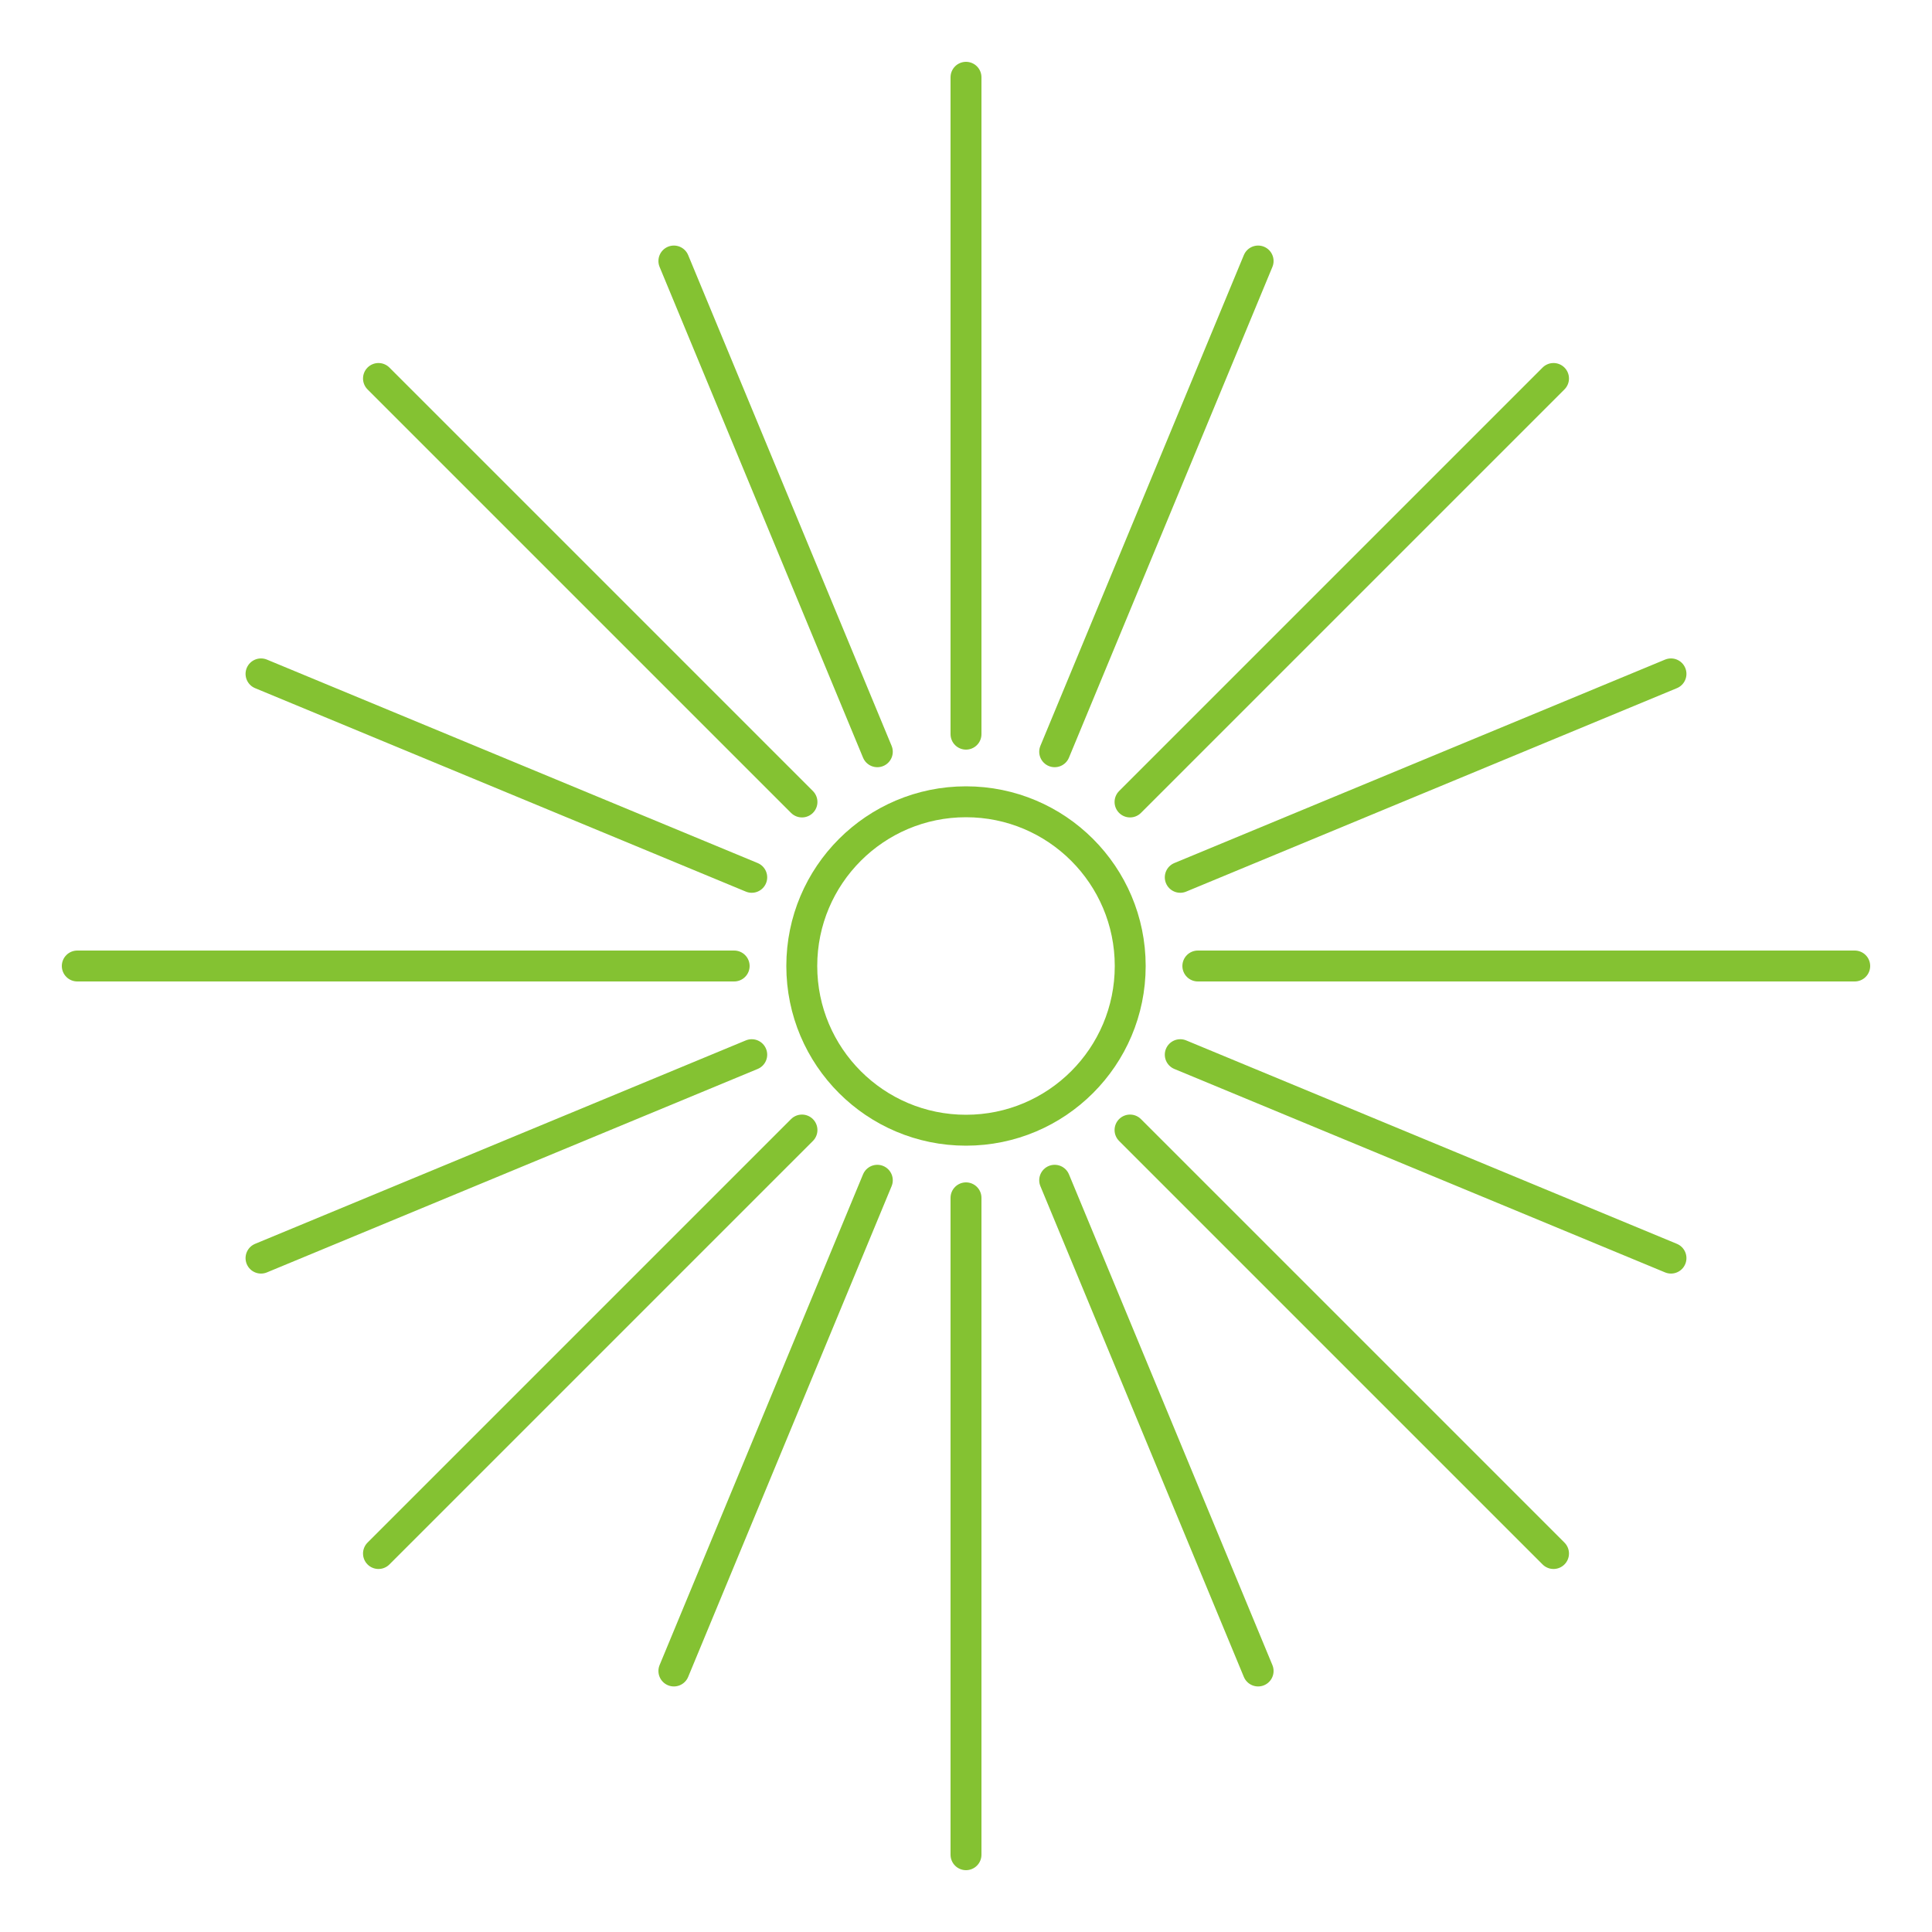
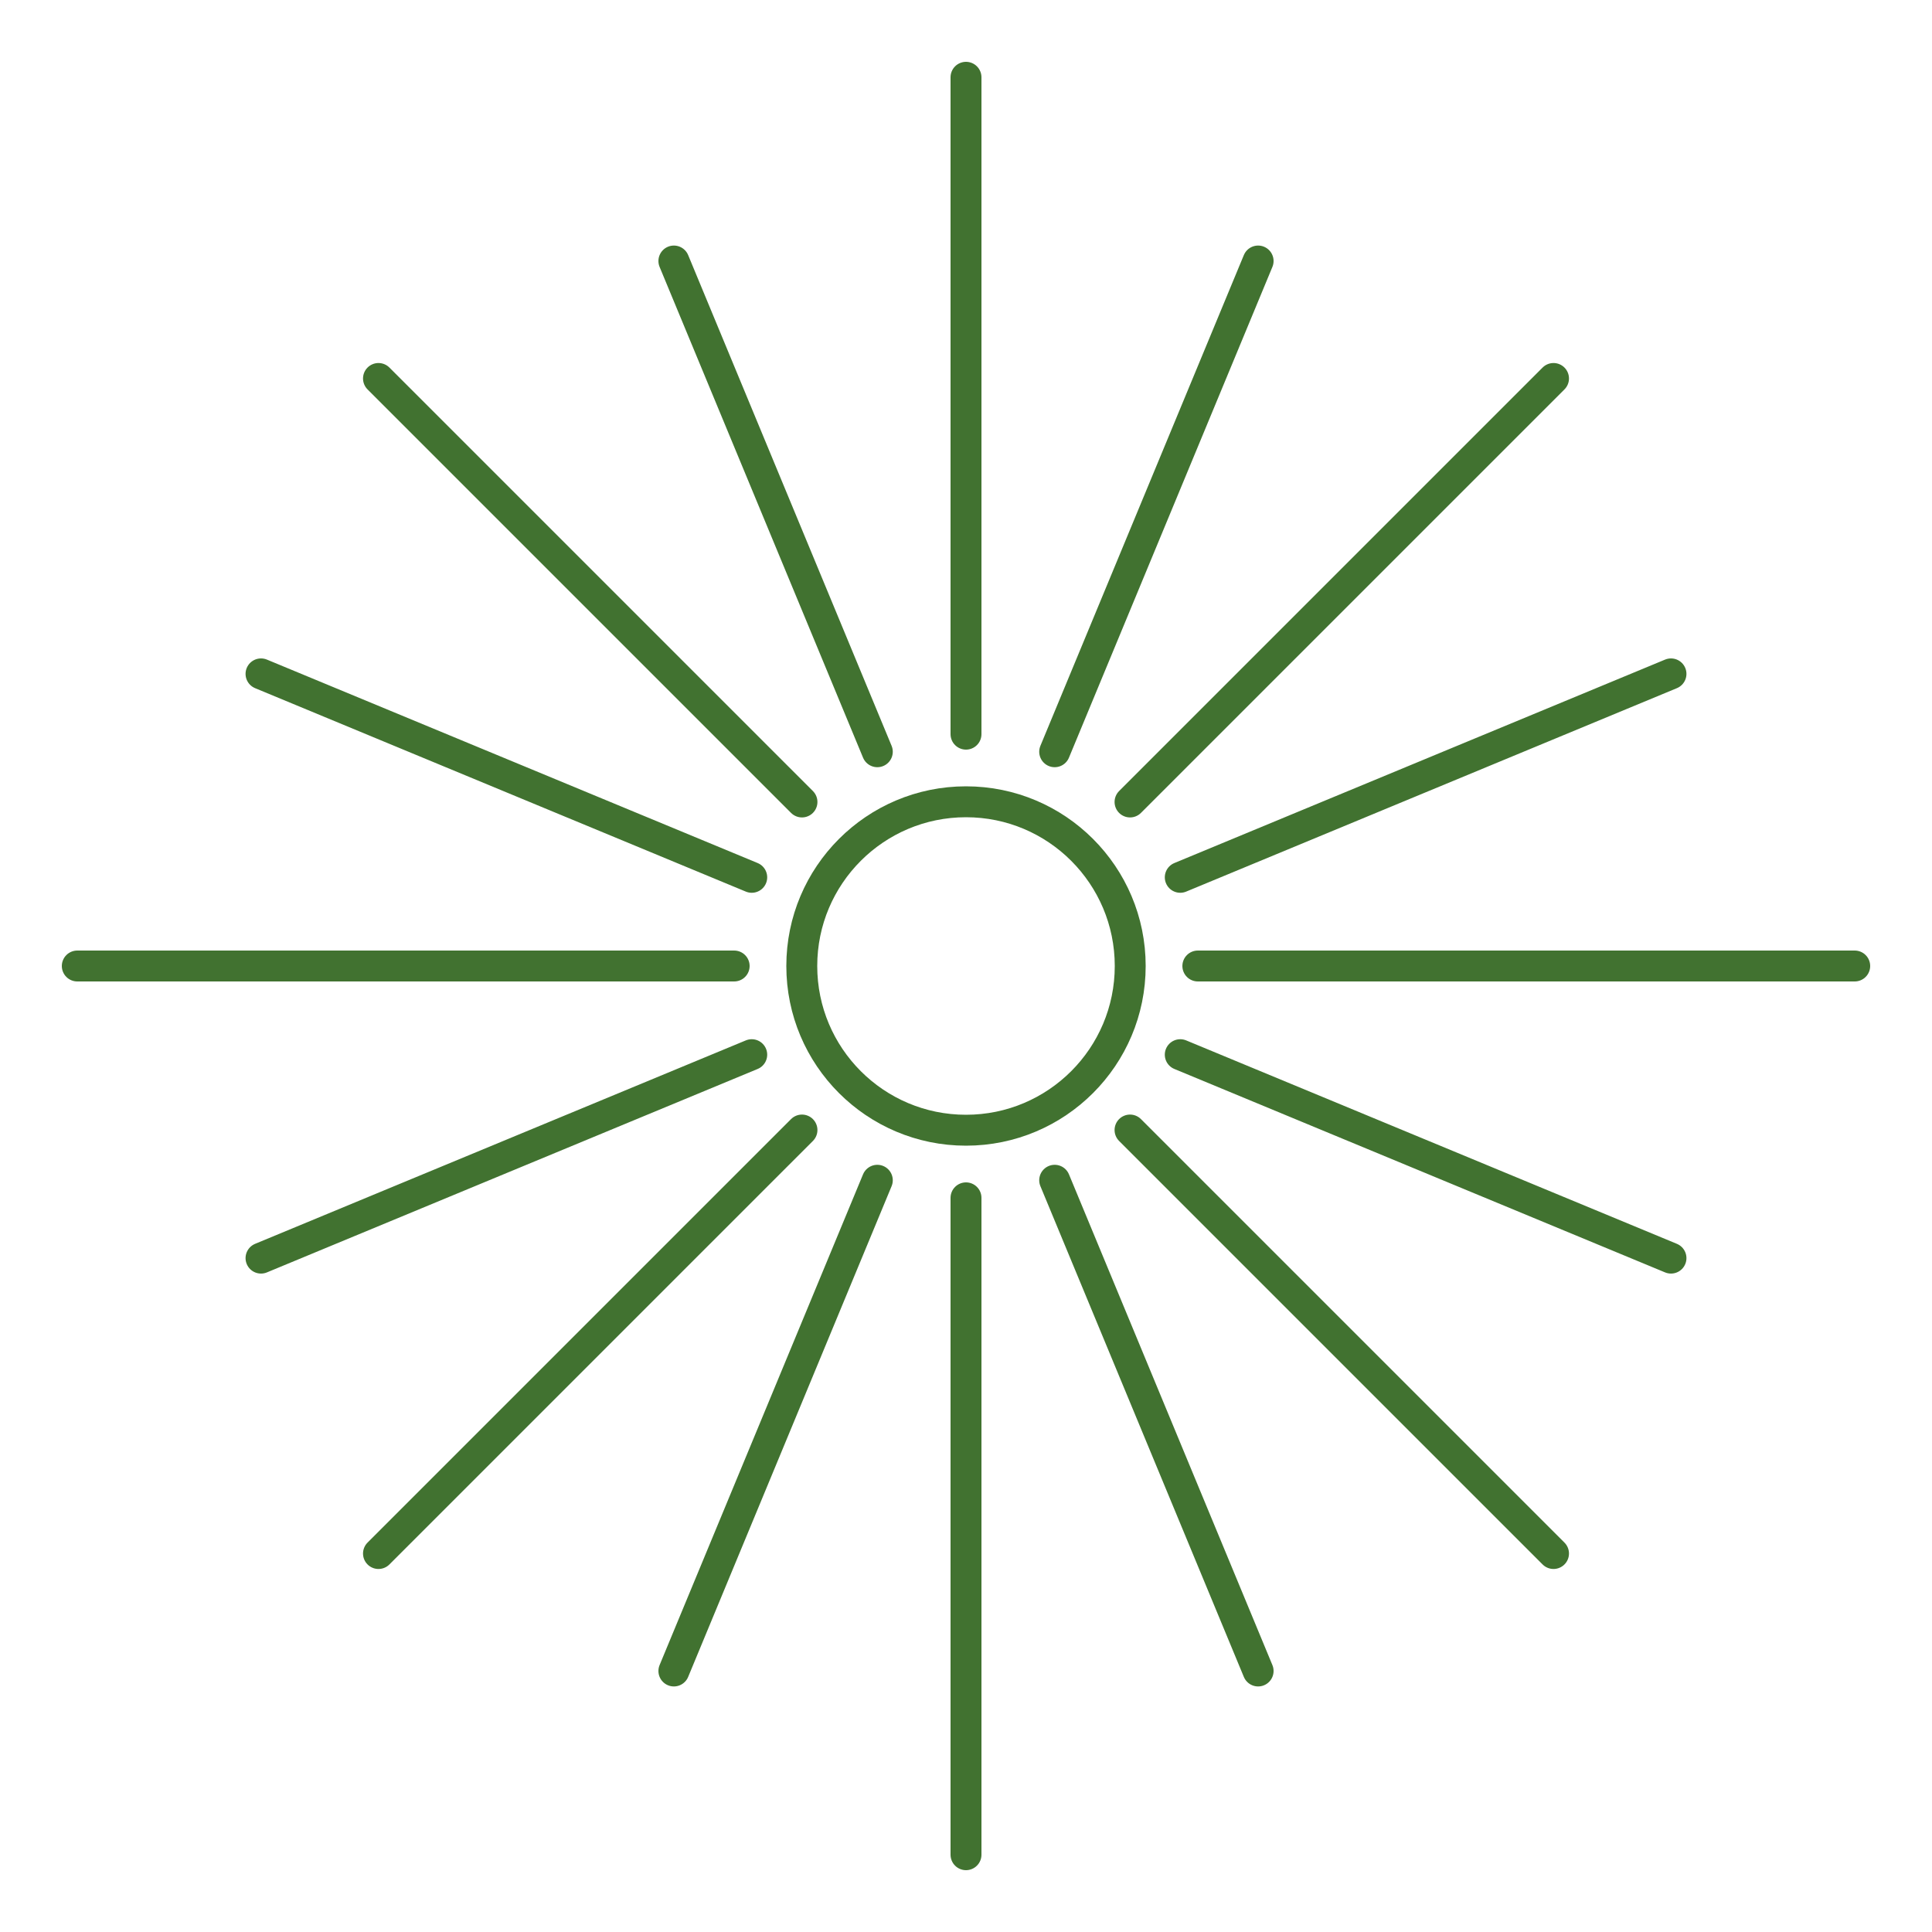
<svg xmlns="http://www.w3.org/2000/svg" viewBox="-50 -50 100 100">
-   <g fill="none" stroke="#84c232" stroke-width="1.6" stroke-linecap="round">
+   <g fill="none" stroke="#417230" stroke-width="1.6" stroke-linecap="round">
    <circle r="8.5" />
    <path d="M0 -12L0 -46M4.59 -11.09L15.12 -36.49M8.49 -8.49L30.41 -30.41M11.09 -4.59L36.49 -15.12M12 0L46 0M11.09 4.59L36.49 15.12M8.49 8.49L30.41 30.41M4.59 11.09L15.12 36.49M0 12L0 46M-4.59 11.09L-15.12 36.49M-8.49 8.49L-30.41 30.41M-11.09 4.59L-36.49 15.12M-12 0L-46 0M-11.09 -4.59L-36.49 -15.12M-8.49 -8.49L-30.41 -30.41M-4.59 -11.09L-15.12 -36.49" />
  </g>
</svg>
